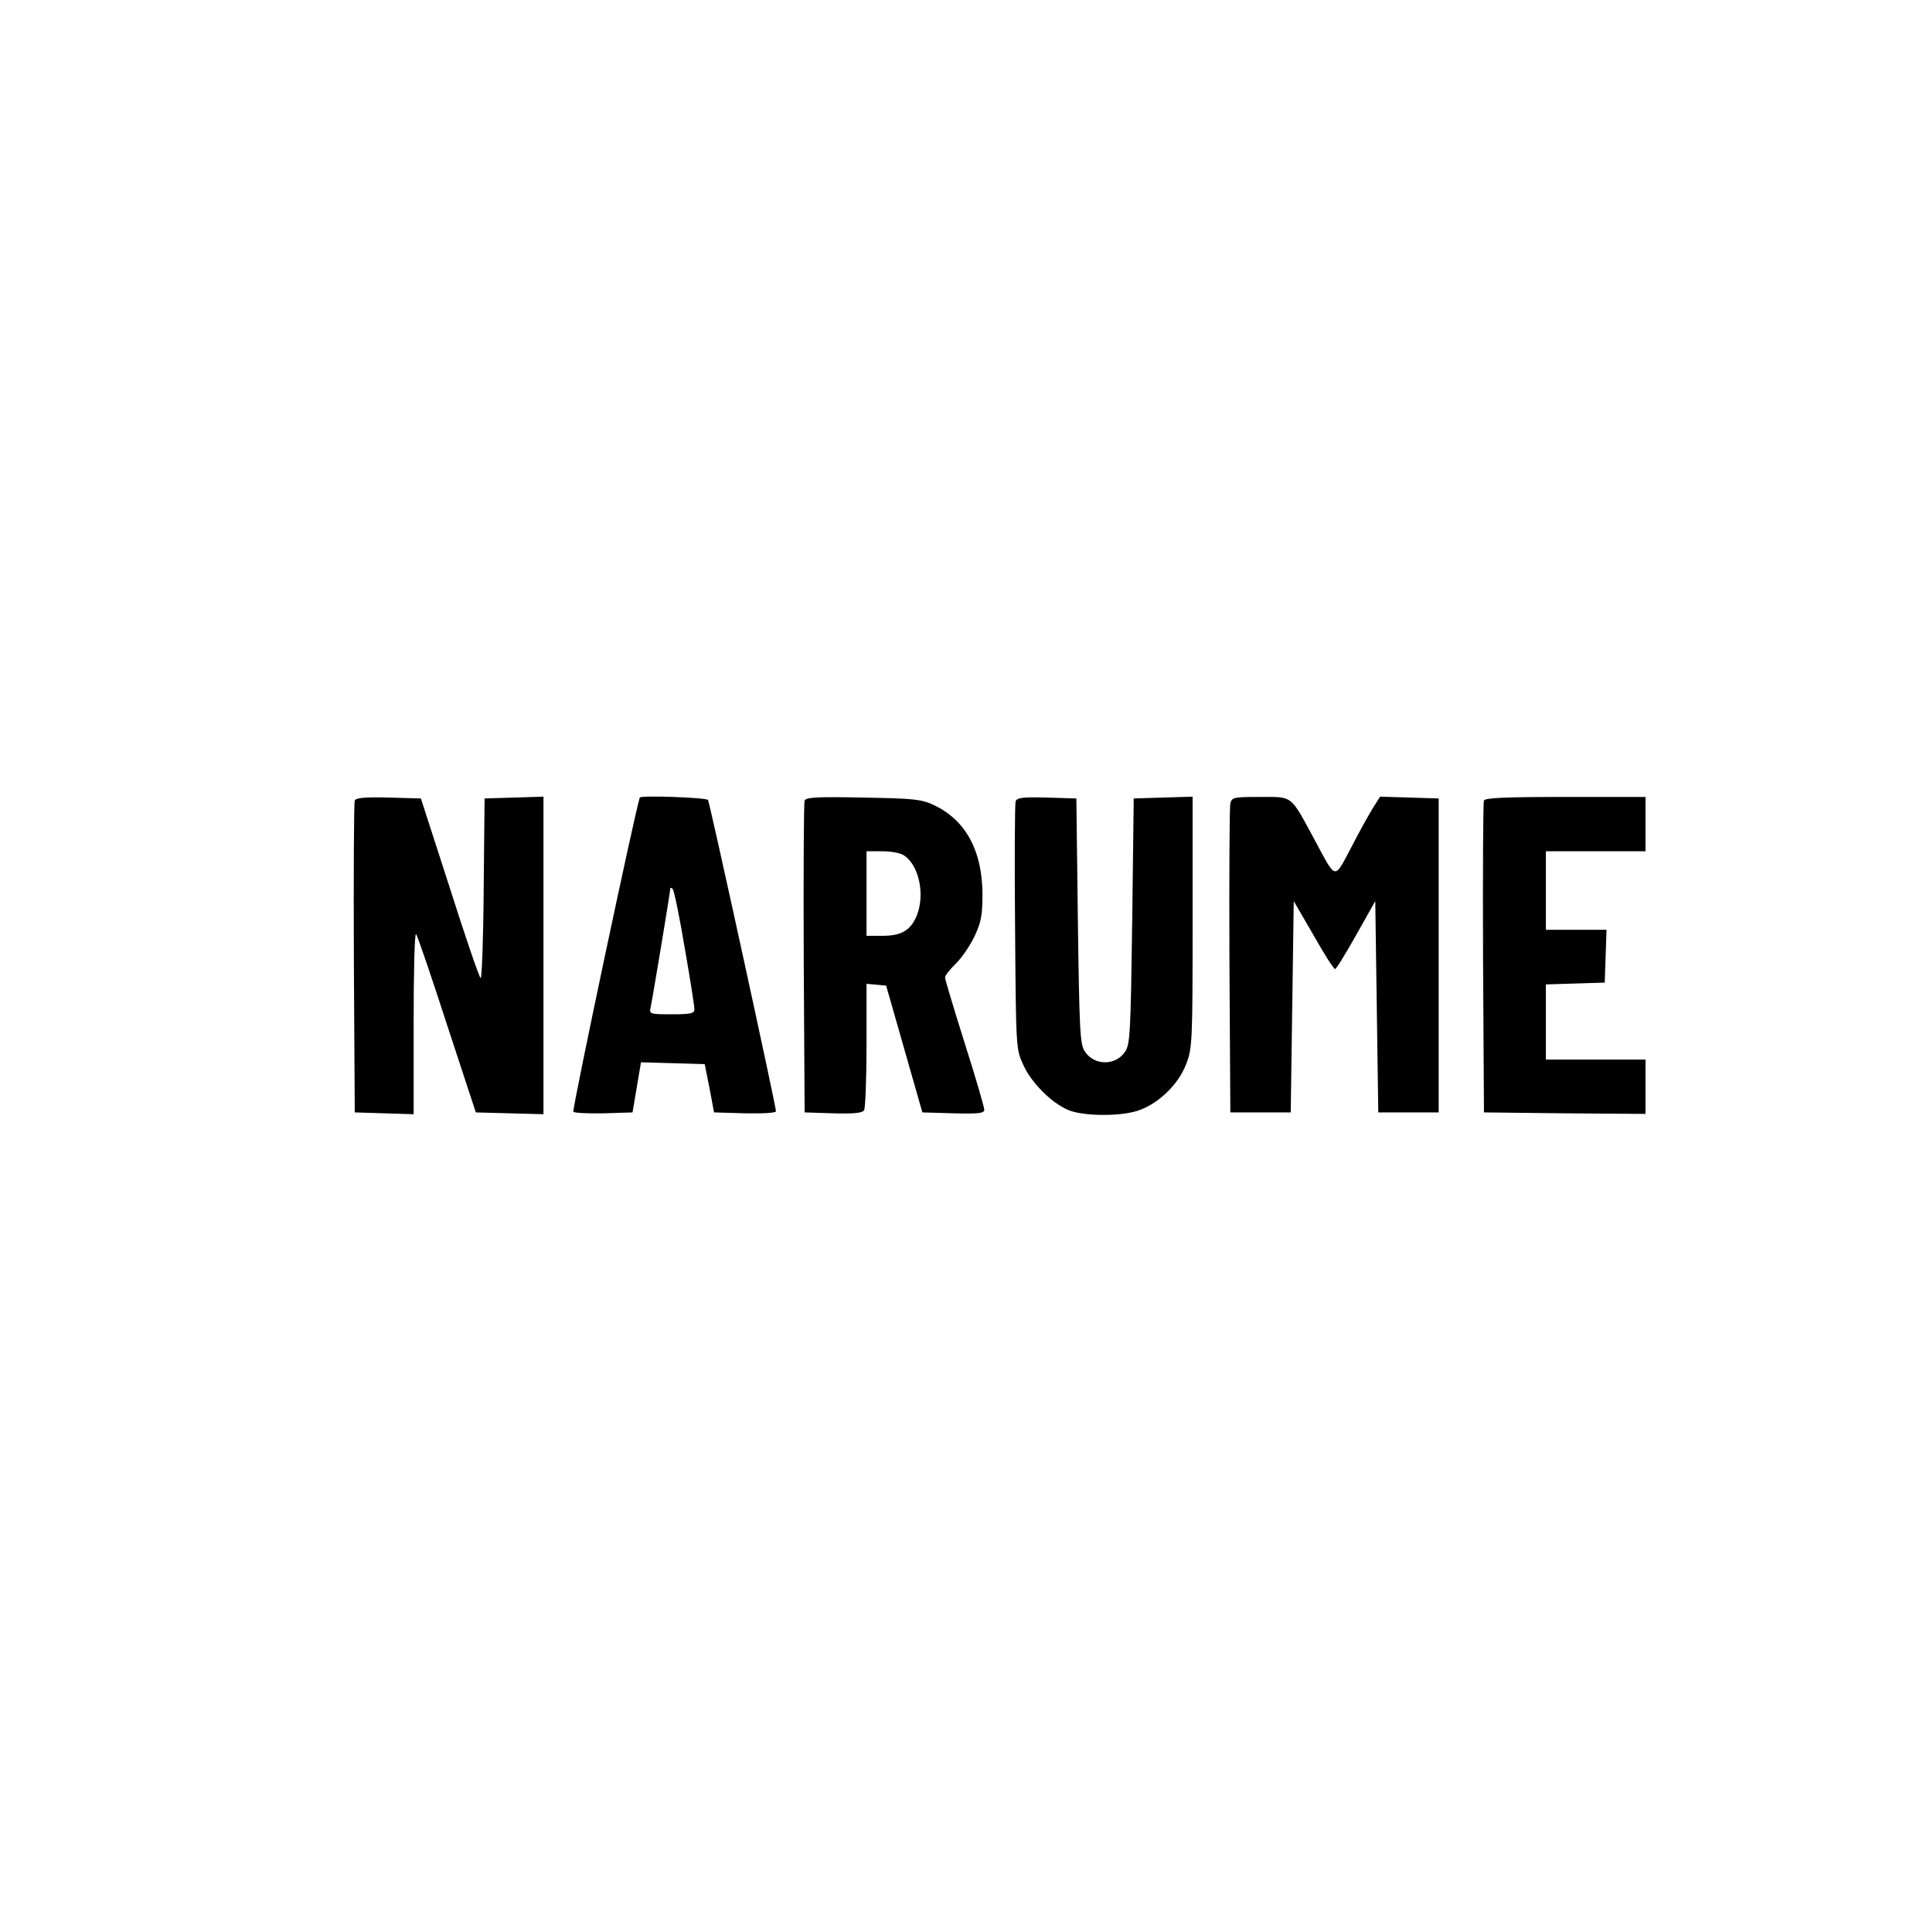
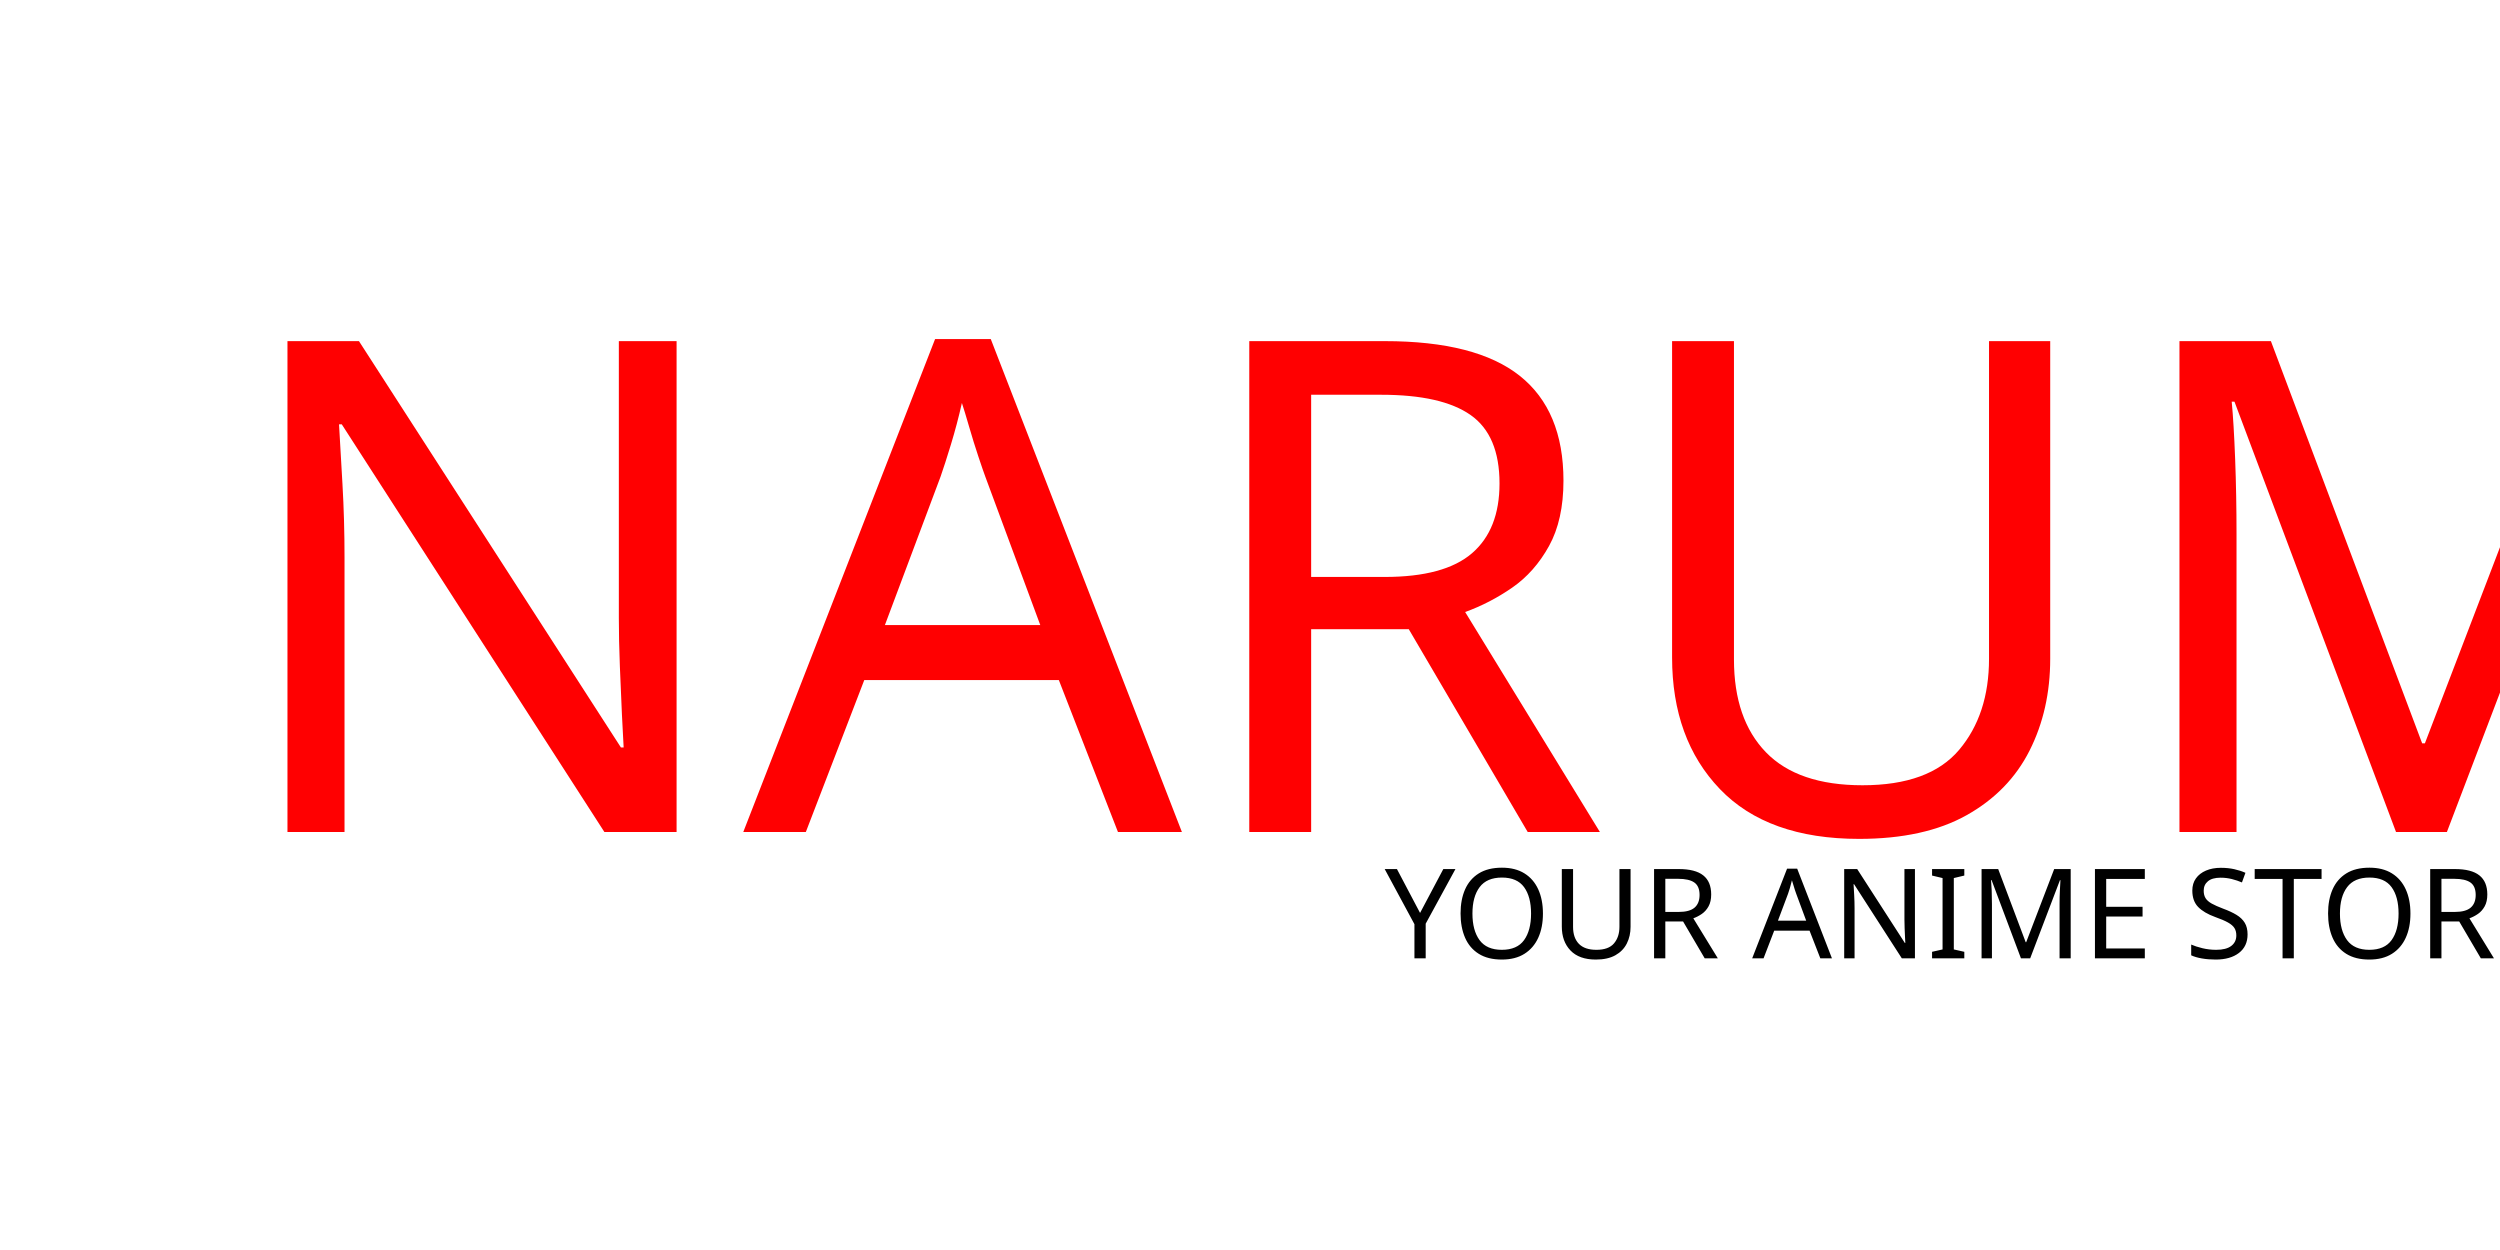
- <svg xmlns="http://www.w3.org/2000/svg" version="1.0" width="639pt" height="640pt" viewBox="0 0 639 640" preserveAspectRatio="xMidYMid meet">
-   <g transform="translate(0,640) scale(0.1,-0.1)" fill="#000000" stroke="none">
-     <path d="M1175 3748 c-3 -7 -4 -242 -3 -523 l3 -510 98 -3 97 -3 0 302 c0 166 3 299 8 295 4 -4 50 -138 102 -299 l96 -292 112 -3 112 -3 0 526 0 526 -97 -3 -98 -3 -3 -297 c-1 -164 -6 -298 -10 -298 -4 0 -50 134 -102 298 l-96 297 -107 3 c-80 2 -109 -1 -112 -10z" />
-     <path d="M2119 3758 c-16 -47 -225 -1035 -220 -1041 4 -4 50 -6 102 -5 l94 3 14 83 14 83 106 -3 105 -3 16 -80 15 -80 103 -3 c58 -1 102 1 102 7 0 18 -219 1021 -225 1031 -5 8 -223 16 -226 8z m149 -499 c18 -102 32 -193 32 -202 0 -14 -11 -17 -75 -17 -73 0 -75 1 -70 23 6 28 65 382 65 393 0 4 4 4 8 -1 5 -6 23 -94 40 -196z" />
-     <path d="M2665 3748 c-3 -7 -4 -242 -3 -523 l3 -510 94 -3 c69 -2 97 1 103 10 4 7 8 104 8 216 l0 203 33 -3 32 -3 60 -210 60 -210 103 -3 c85 -2 102 0 102 12 0 8 -29 108 -65 221 -36 114 -65 211 -65 217 0 6 16 27 36 46 20 20 48 61 62 91 22 47 26 70 26 141 -1 144 -57 245 -163 294 -41 19 -68 21 -234 24 -148 3 -188 1 -192 -10z m331 -183 c49 -34 68 -131 40 -199 -20 -48 -51 -66 -113 -66 l-53 0 0 140 0 140 53 0 c30 0 62 -6 73 -15z" />
-     <path d="M3364 3746 c-3 -8 -4 -196 -2 -418 3 -399 3 -404 27 -455 26 -59 94 -127 149 -150 47 -20 163 -22 225 -4 69 20 140 87 166 157 20 52 21 75 21 470 l0 415 -97 -3 -98 -3 -5 -405 c-5 -366 -7 -409 -23 -433 -31 -48 -103 -48 -134 0 -16 24 -18 67 -23 433 l-5 405 -98 3 c-77 2 -98 0 -103 -12z" />
-     <path d="M4075 3738 c-3 -13 -4 -248 -3 -523 l3 -500 100 0 100 0 5 350 5 350 65 -112 c35 -62 67 -113 72 -113 4 0 35 51 70 113 l63 112 5 -350 5 -350 100 0 100 0 0 520 0 520 -97 3 -97 3 -24 -38 c-13 -21 -46 -80 -72 -131 -57 -107 -48 -110 -122 28 -80 148 -70 140 -178 140 -90 0 -95 -1 -100 -22z" />
-     <path d="M4915 3748 c-3 -7 -4 -242 -3 -523 l3 -510 268 -3 267 -2 0 90 0 90 -165 0 -165 0 0 125 0 124 98 3 97 3 3 88 3 87 -101 0 -100 0 0 130 0 130 165 0 165 0 0 90 0 90 -265 0 c-203 0 -267 -3 -270 -12z" />
+ <svg xmlns="http://www.w3.org/2000/svg" version="1.1" x="0px" y="0px" viewBox="0 0 4000 2000" style="enable-background:new 0 0 4000 2000;" xml:space="preserve">
+   <style type="text/css">
+ 	.st0{display:none;}
+ 	.st1{fill:#FF0001;}
+ 	.st2{font-family:'BarlowCondensed-Bold';}
+ 	.st3{font-size:1100px;}
+ 	.st4{font-size:200px;}
+ </style>
+   <g id="Layer_1" class="st0">
+ </g>
+   <g id="Layer_2">
+     <text transform="matrix(1 0 0 1 353.2379 1331.21)" class="st1 st2 st3">NARUME</text>
+   </g>
+   <g id="Layer_3">
+     <text transform="matrix(1 0 0 1 2215.504 1533.297)" class="st2 st4">YOUR ANIME STORE</text>
  </g>
</svg>
